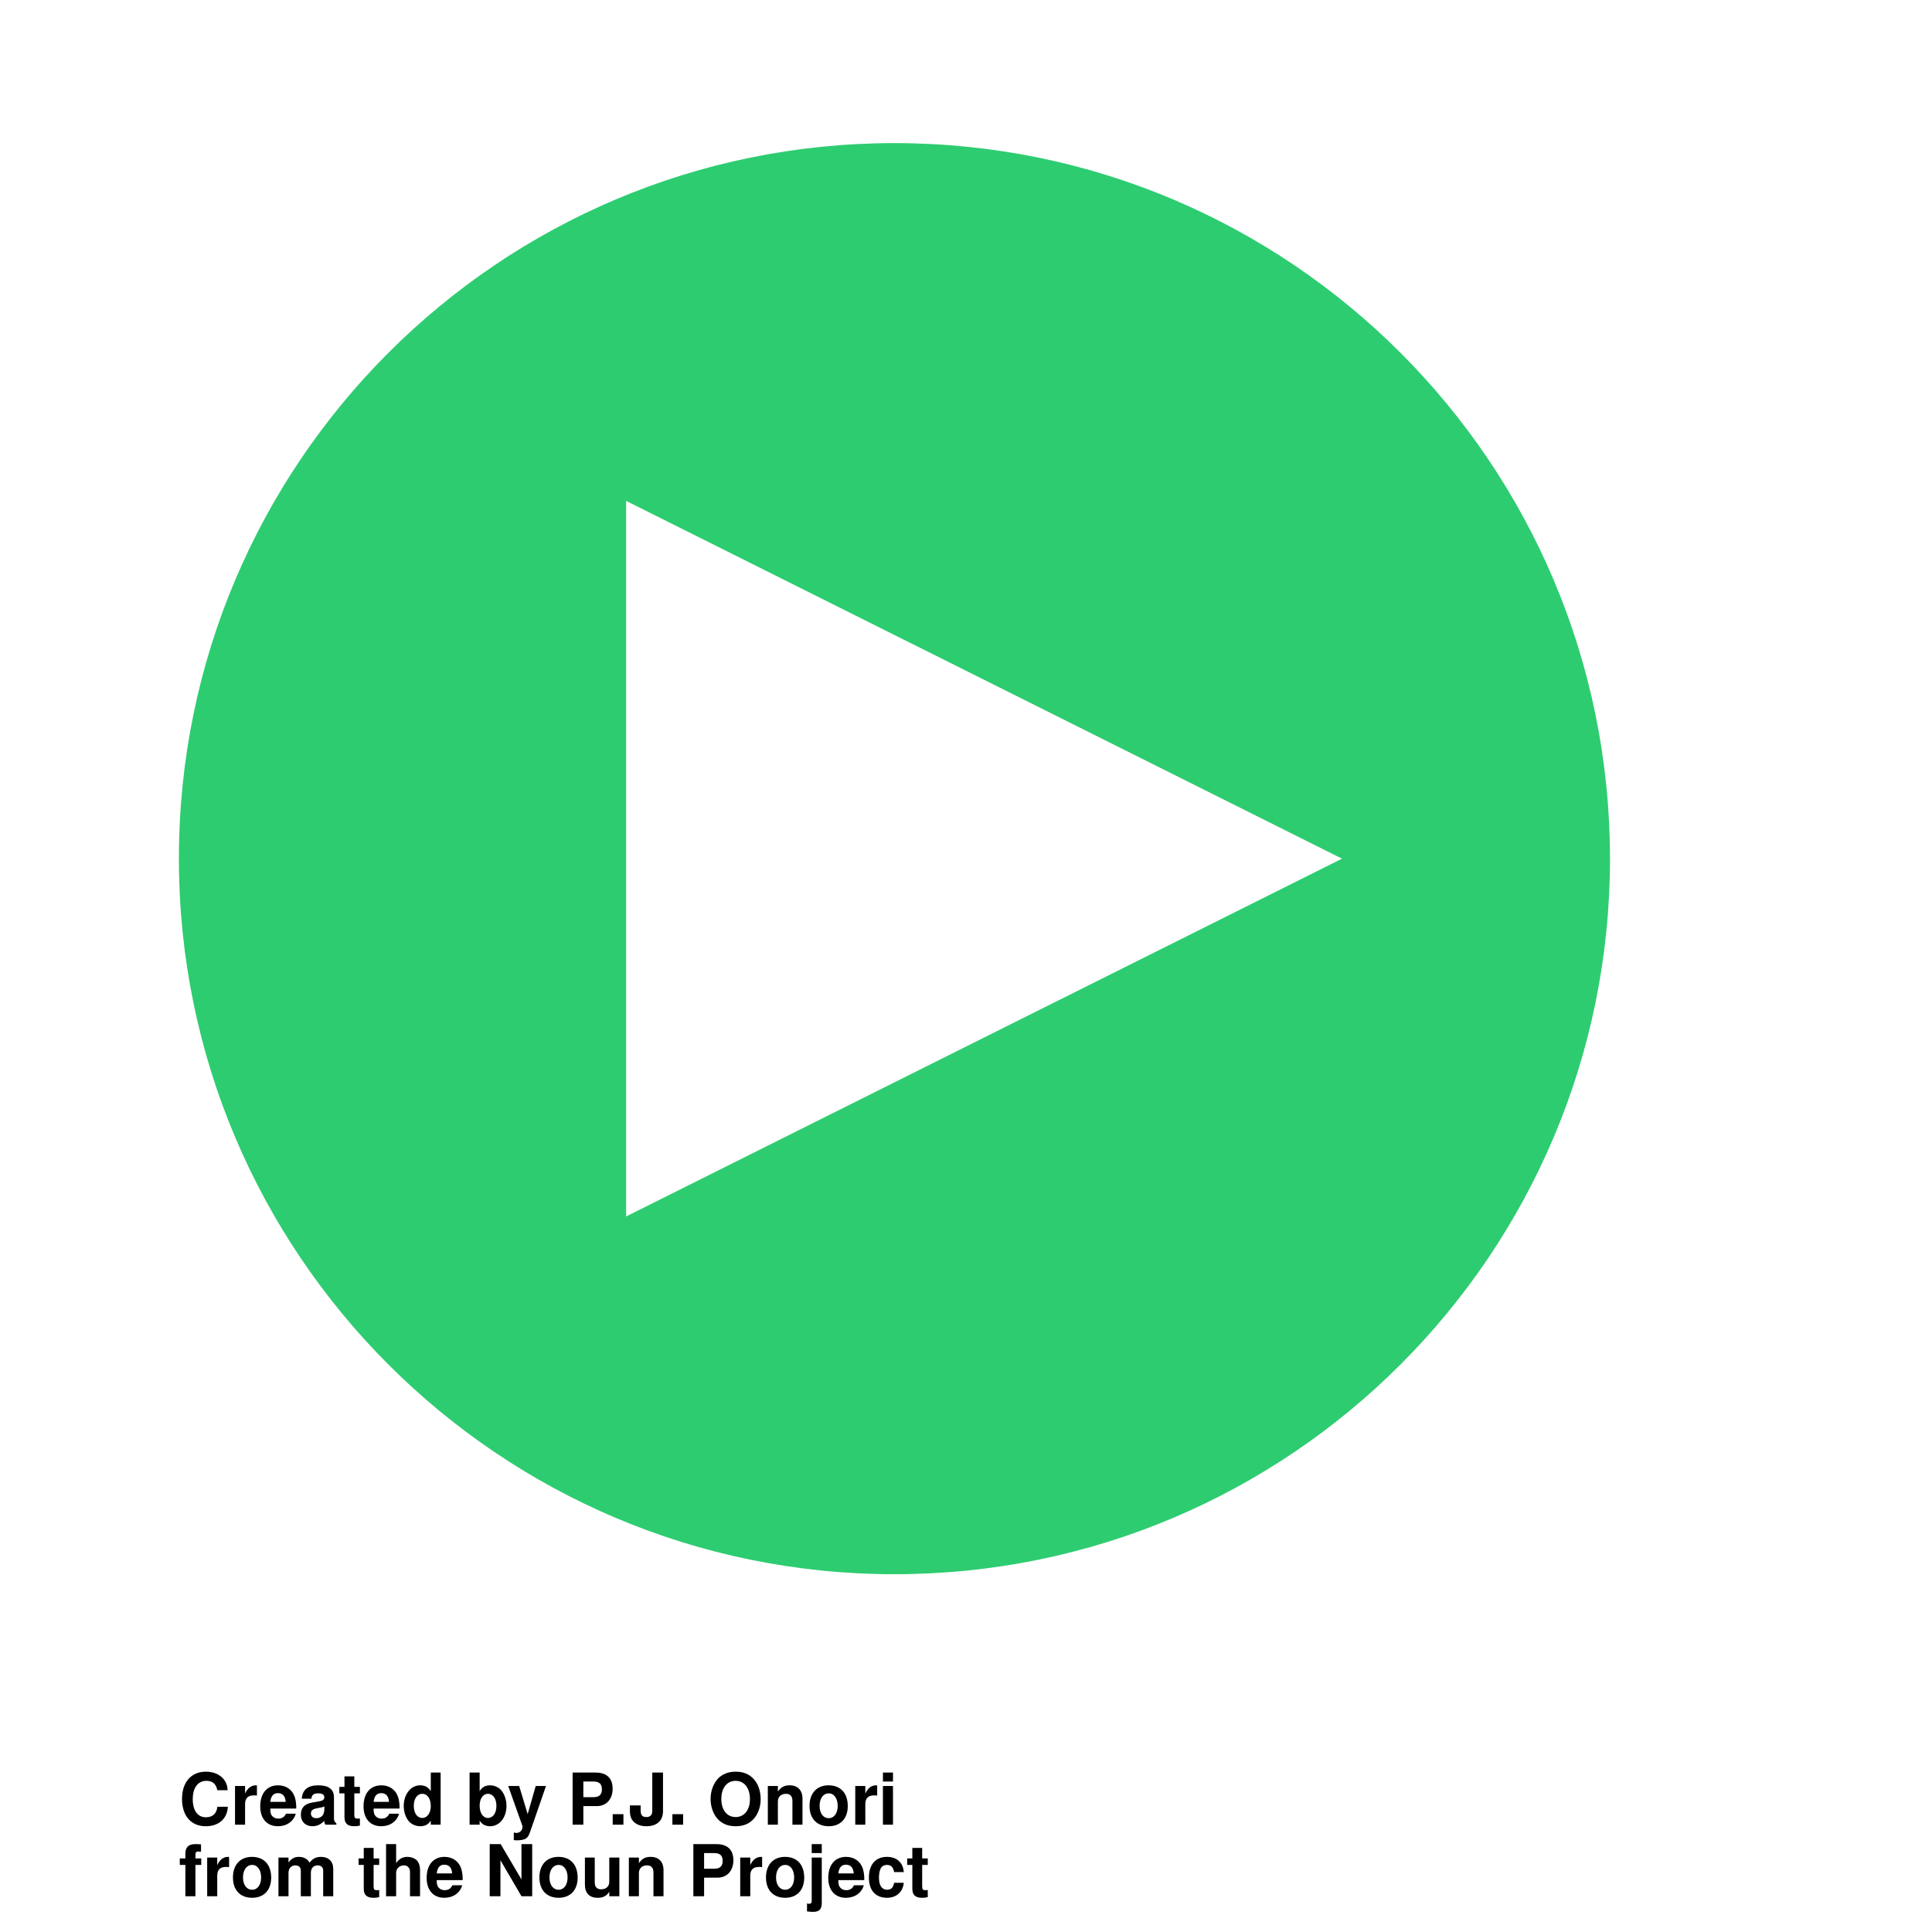
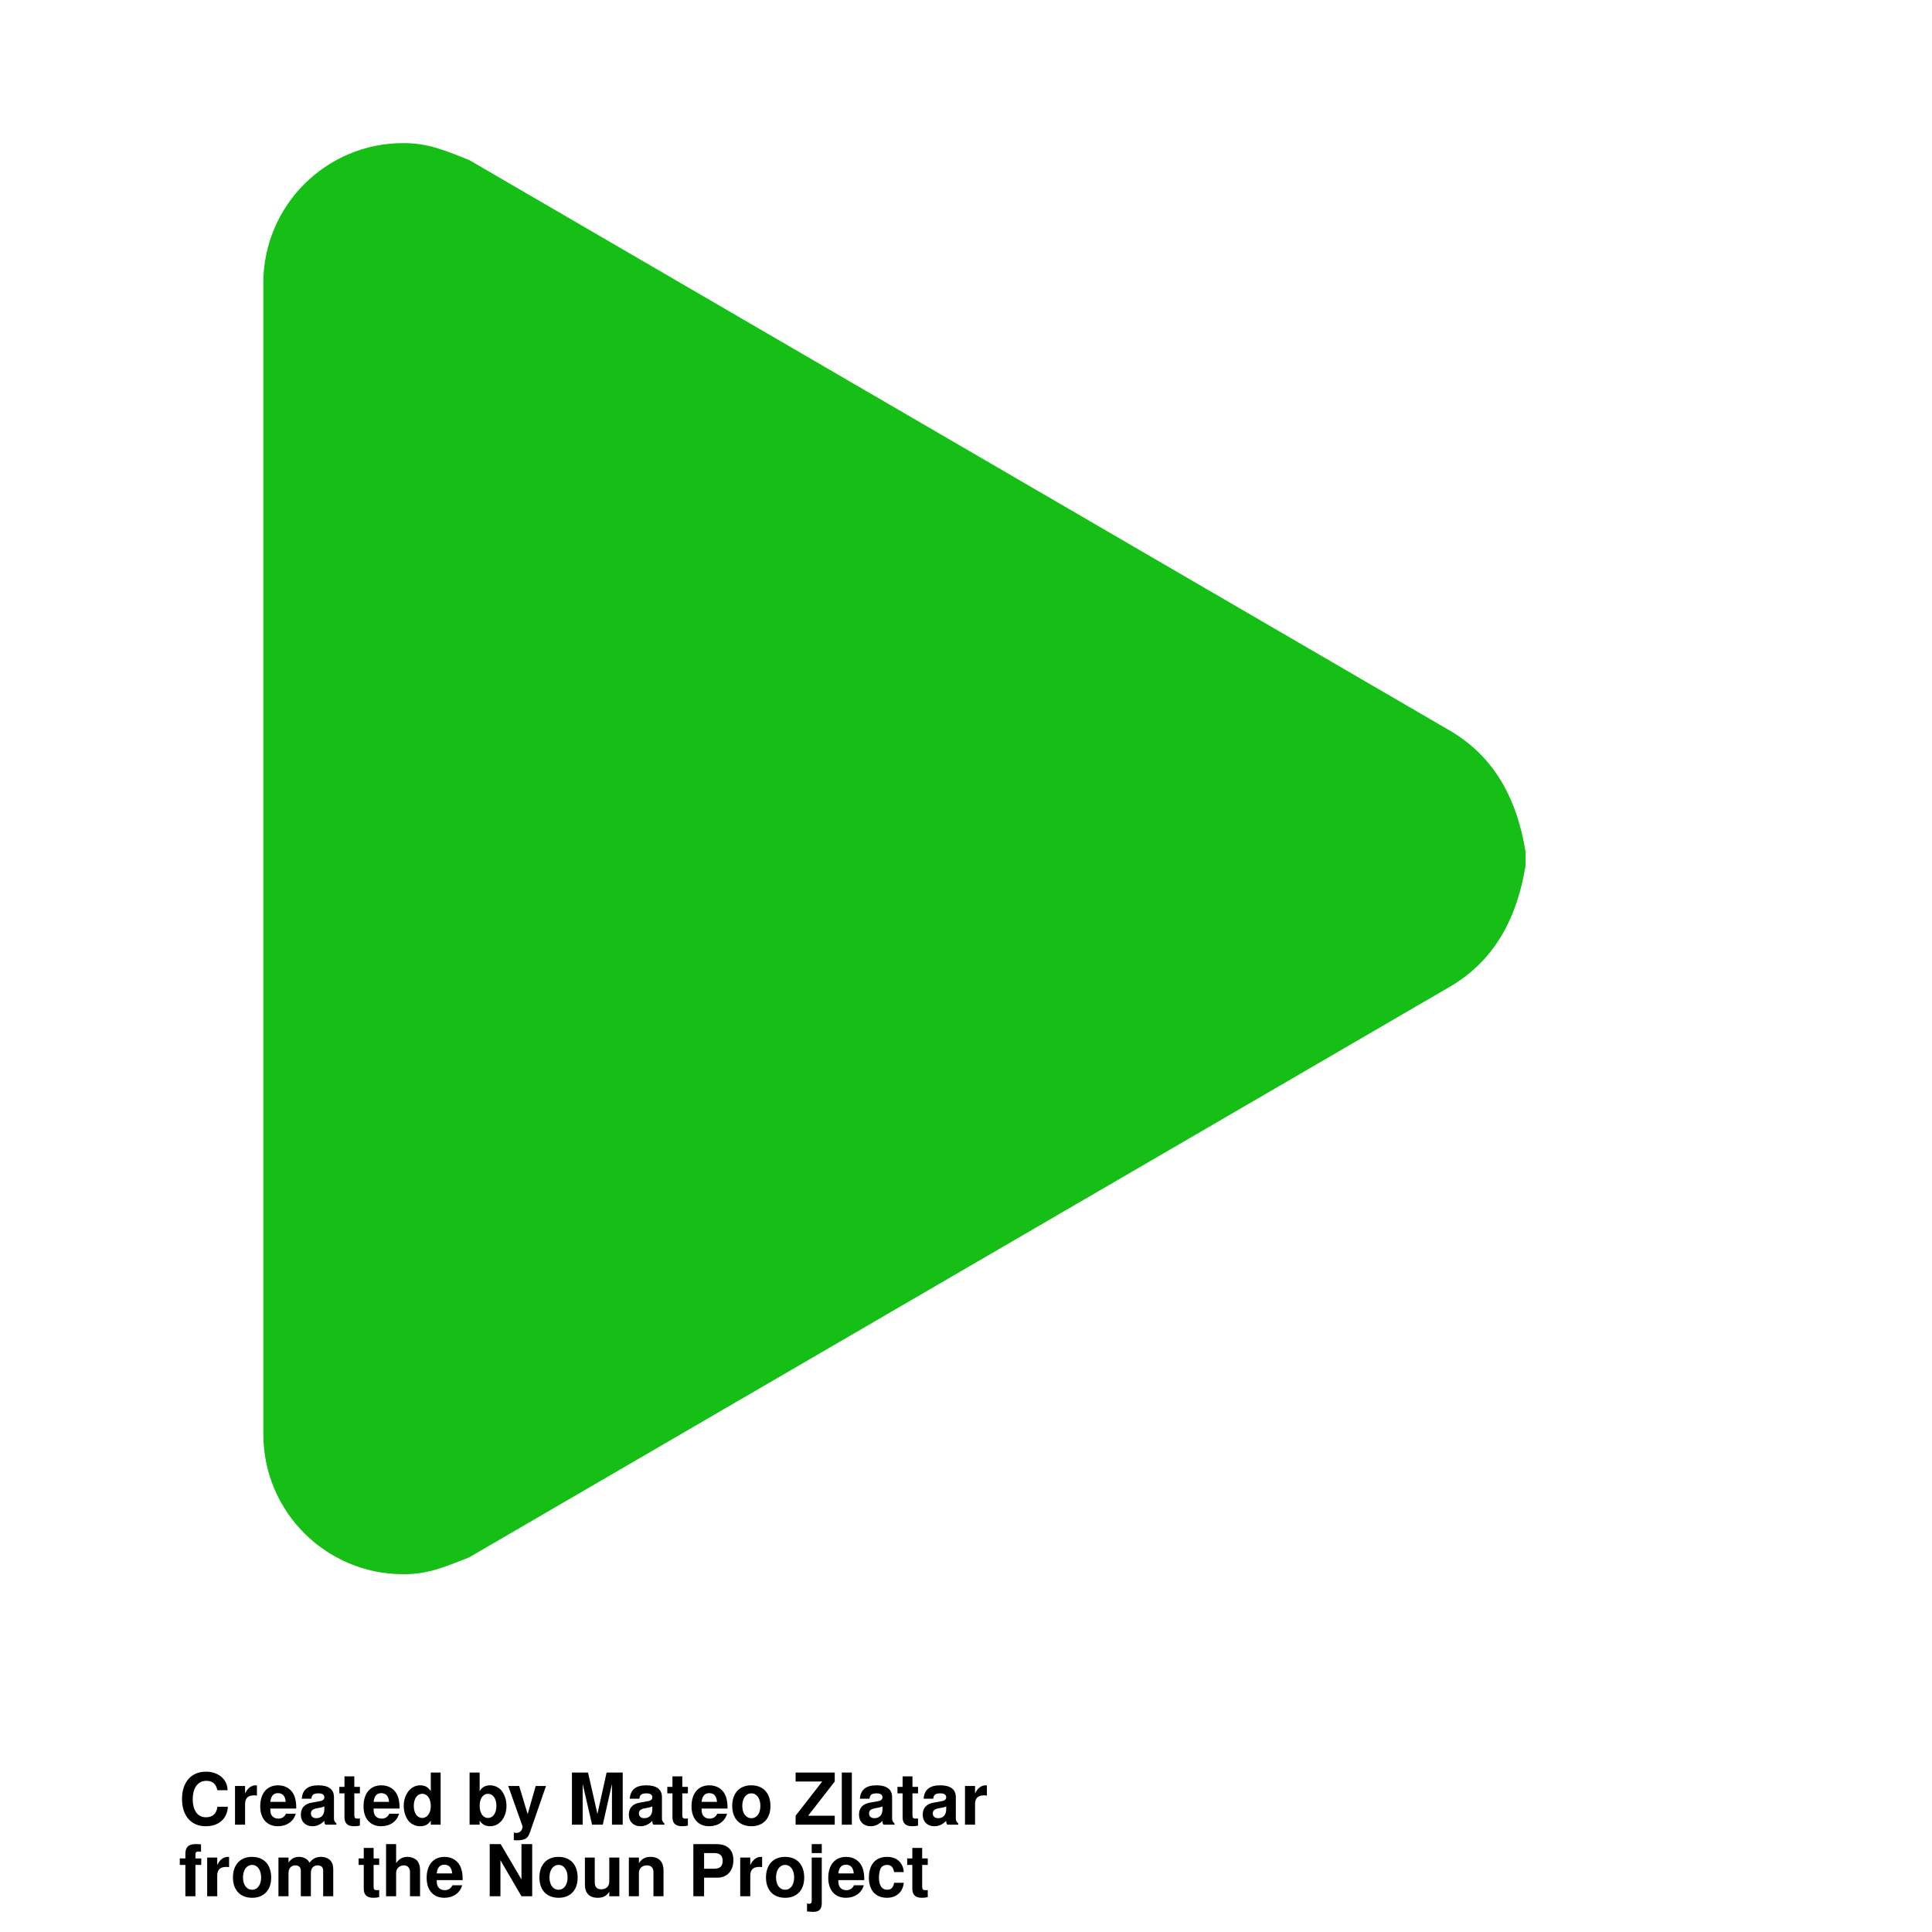
- <svg xmlns="http://www.w3.org/2000/svg" version="1.1" id="Layer_1" x="0px" y="0px" width="100px" height="100px" viewBox="5.0 -10.0 100.0 135.0" style="enable-background:new 0 0 100 100;" xml:space="preserve">
-   <path style="fill:#2ECC71;" d="M50,0C22.388,0,0,22.388,0,50s22.388,50,50,50s50-22.388,50-50S77.612,0,50,0z M31.25,75V25  l50.024,25L31.25,75z" />
-   <text x="0.0" y="117.5" font-size="5.0" font-weight="bold" font-family="Helvetica Neue, Helvetica, Arial-Unicode, Arial, Sans-serif" fill="#000000">Created by P.J. Onori</text>
+ <svg xmlns="http://www.w3.org/2000/svg" version="1.1" id="Layer_1" x="0px" y="0px" width="100px" height="100px" viewBox="5.0 -10.0 100.0 135.0" enable-background="new 0 0 100 100" xml:space="preserve">
+   <path fill="#15BF15" d="M5.9,9.777C5.9,4.377,10.276,0,15.676,0c1.677,0,2.74,0.438,4.61,1.182l68.577,39.9c3.189,1.89,4.666,4.927,5.236,8.428  v0.982c-0.57,3.499-2.047,6.537-5.236,8.428L20.287,98.819c-1.871,0.745-2.934,1.181-4.61,1.181c-5.4,0-9.776-4.377-9.776-9.777  V9.777z" />
+   <text x="0.0" y="117.5" font-size="5.0" font-weight="bold" font-family="Helvetica Neue, Helvetica, Arial-Unicode, Arial, Sans-serif" fill="#000000">Created by Mateo Zlatar</text>
  <text x="0.0" y="122.5" font-size="5.0" font-weight="bold" font-family="Helvetica Neue, Helvetica, Arial-Unicode, Arial, Sans-serif" fill="#000000">from the Noun Project</text>
</svg>
